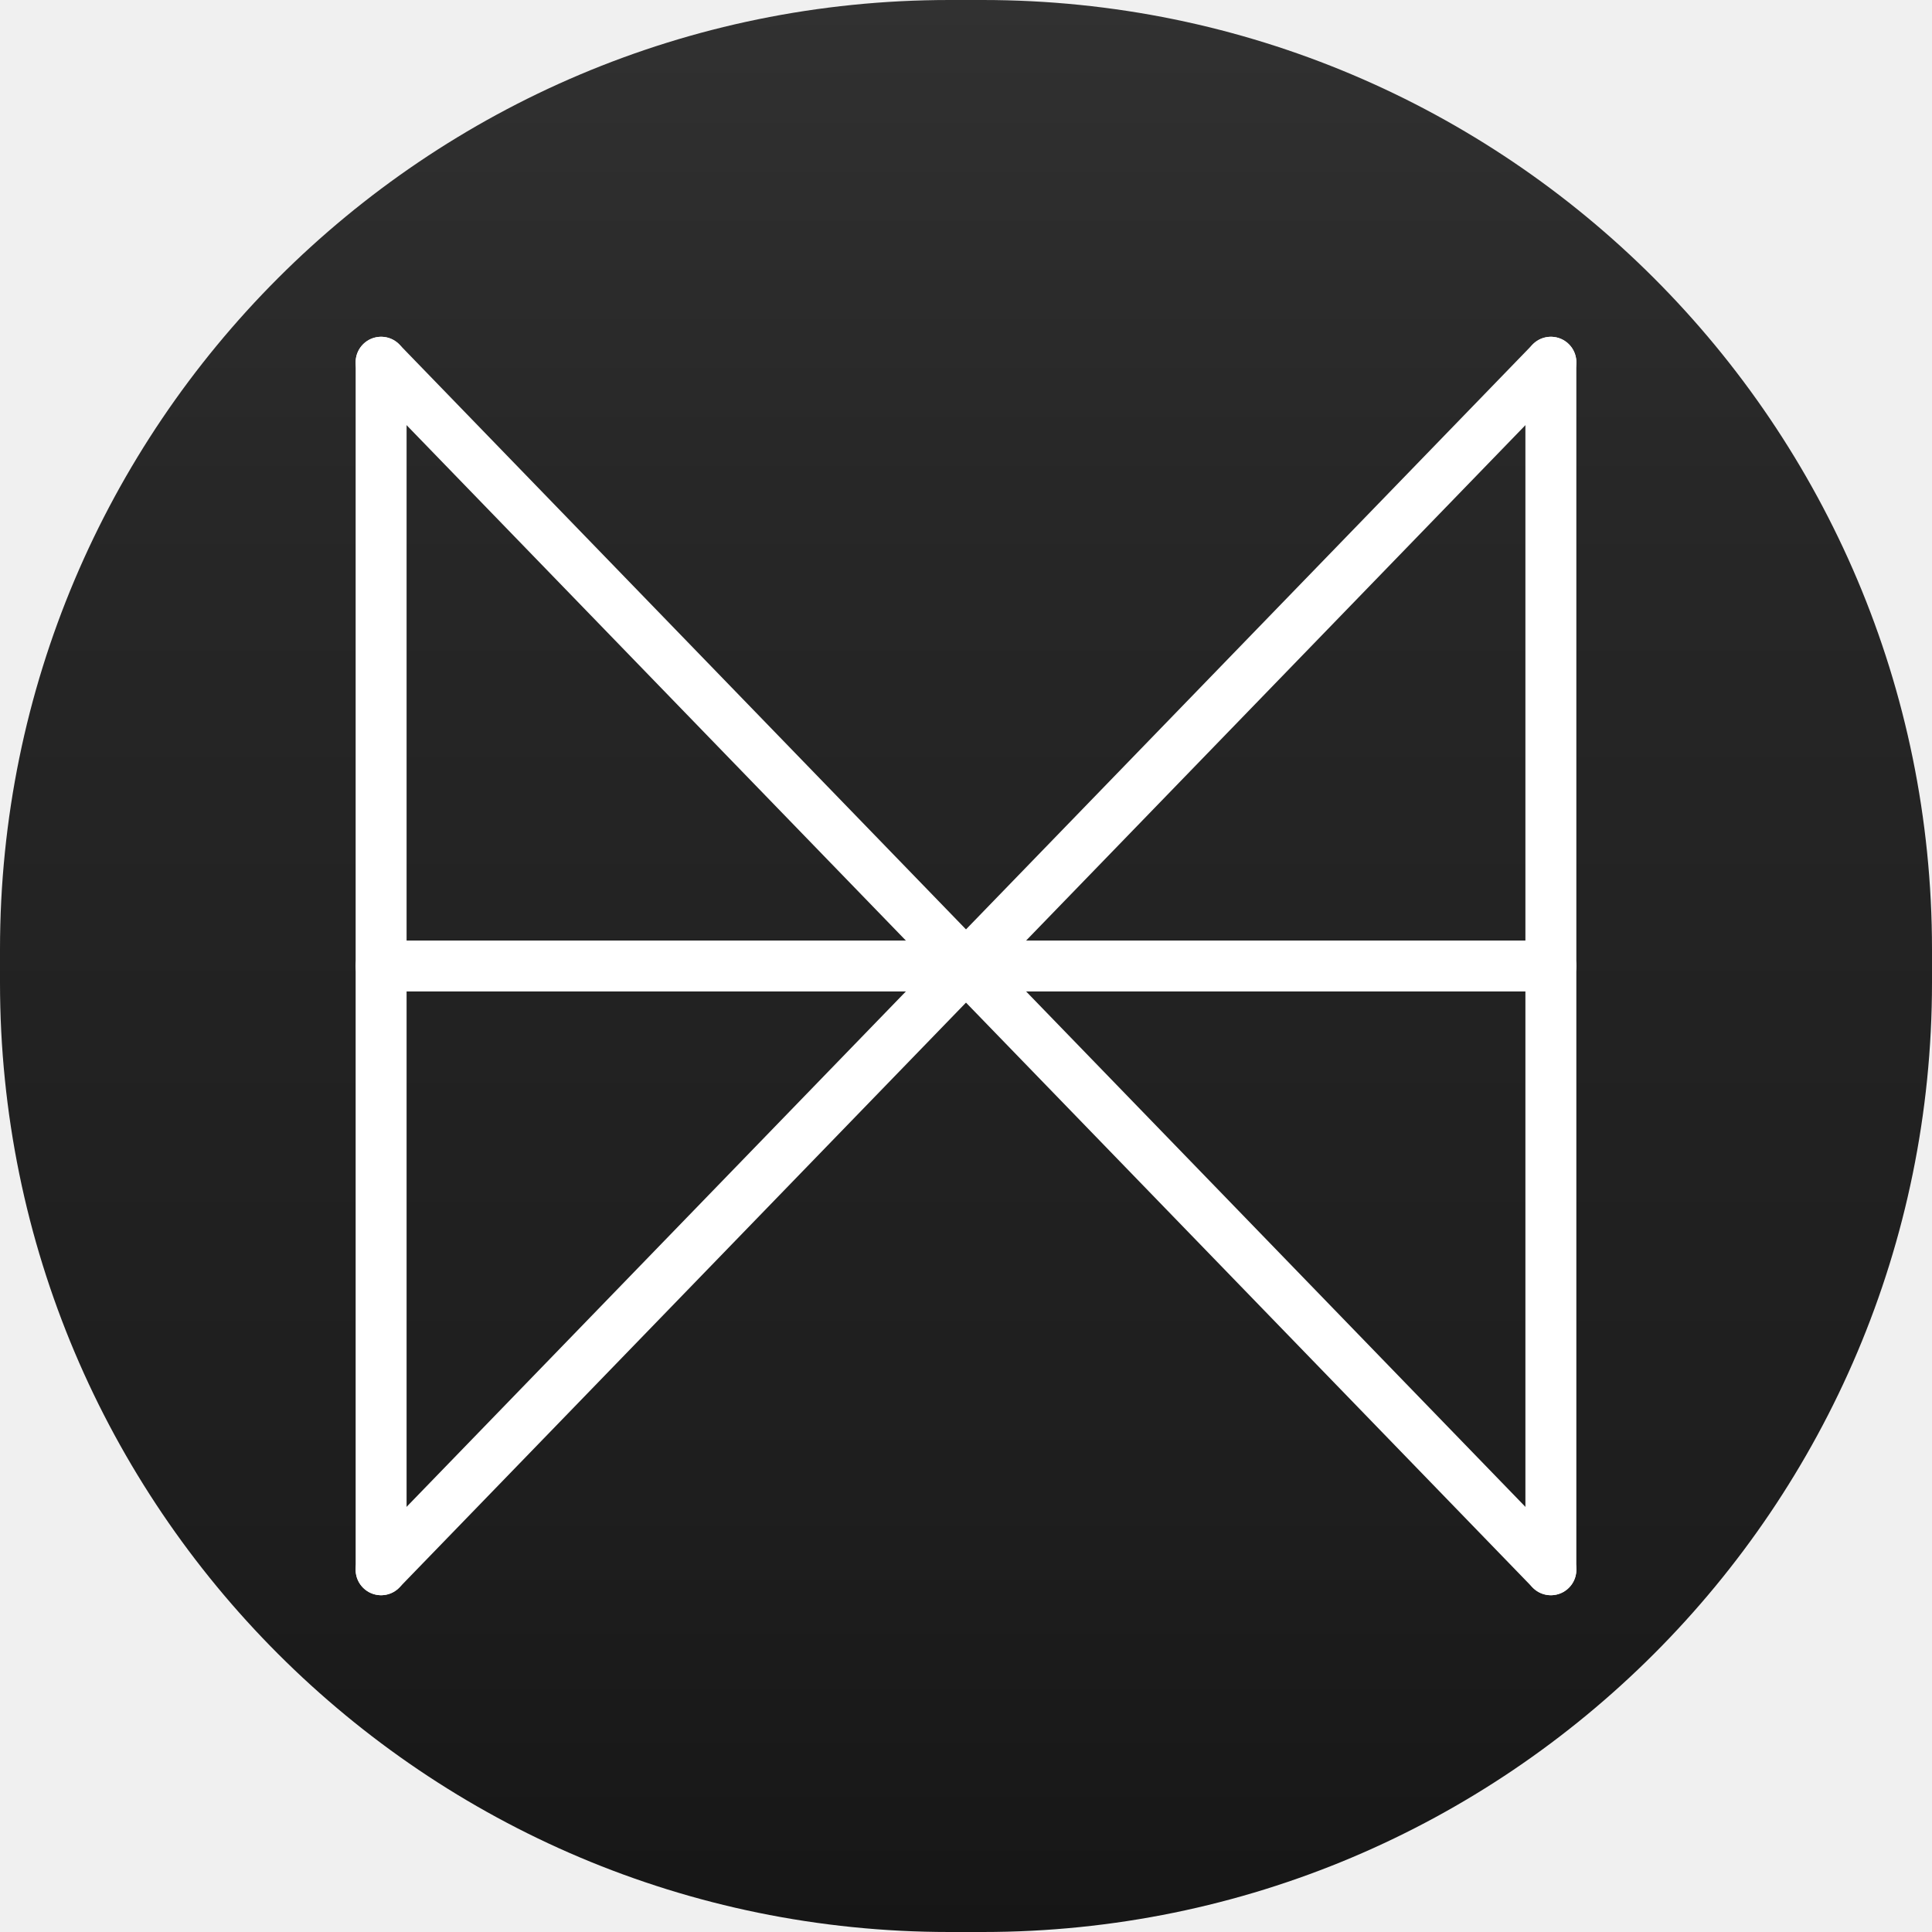
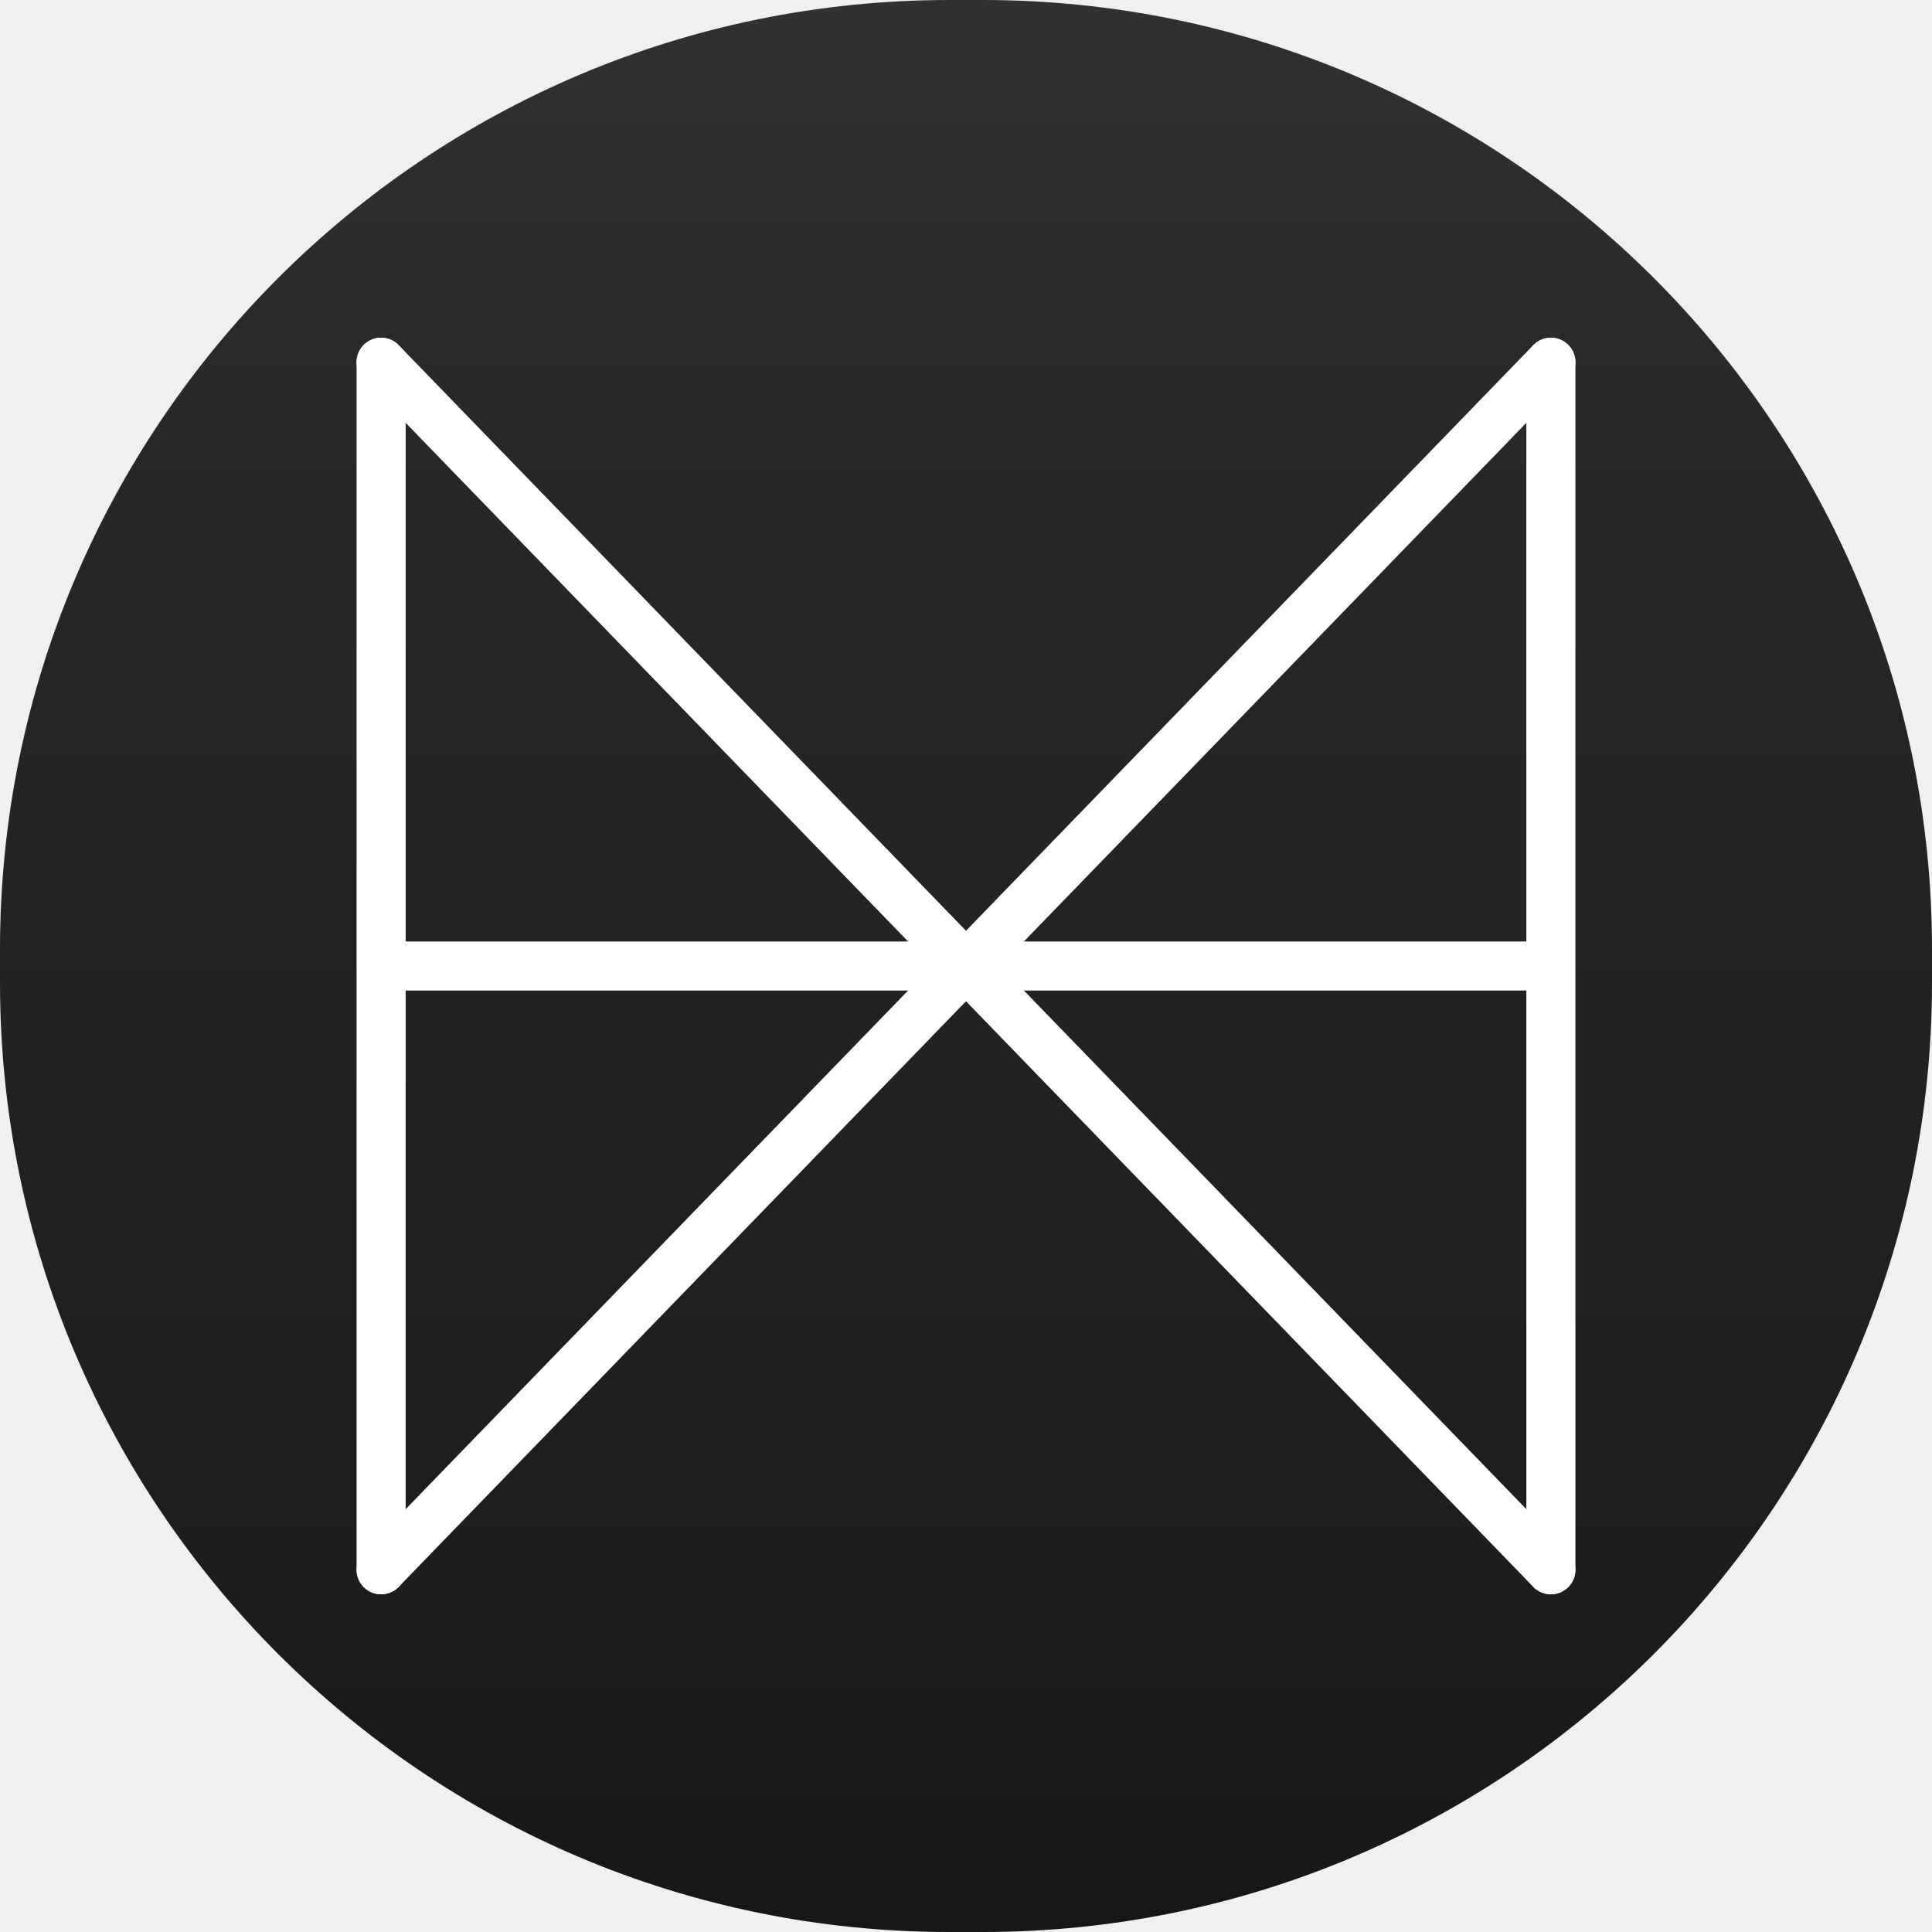
<svg xmlns="http://www.w3.org/2000/svg" xmlns:xlink="http://www.w3.org/1999/xlink" width="512" height="512" viewBox="0 0 135.467 135.467" version="1.1" id="svg8">
  <defs id="defs2">
    <linearGradient id="linearGradient42">
      <stop style="stop-color:#161616;stop-opacity:1;" offset="0" id="stop42" />
      <stop style="stop-color:#1e1e1e;stop-opacity:1;" offset="0.224" id="stop44" />
      <stop style="stop-color:#222222;stop-opacity:1;" offset="0.47" id="stop46" />
      <stop style="stop-color:#272727;stop-opacity:1;" offset="0.746" id="stop45" />
      <stop style="stop-color:#313131;stop-opacity:1;" offset="1" id="stop43" />
    </linearGradient>
    <linearGradient id="swatch35">
      <stop style="stop-color:#ffffff;stop-opacity:1;" offset="0" id="stop35" />
    </linearGradient>
    <linearGradient xlink:href="#linearGradient42" id="linearGradient43" x1="67.733" y1="135.467" x2="67.733" y2="2.7270507e-06" gradientUnits="userSpaceOnUse" />
  </defs>
  <rect ry="66.57" y="2.7270507e-06" x="2.7270507e-06" height="135.467" width="135.467" id="rect842" style="font-variation-settings:normal;display:inline;opacity:1;vector-effect:none;fill:url(#linearGradient43);fill-opacity:1;stroke-width:0.269;stroke-linecap:butt;stroke-linejoin:miter;stroke-miterlimit:4;stroke-dasharray:none;stroke-dashoffset:0;stroke-opacity:1;-inkscape-stroke:none;stop-color:#000000;stop-opacity:1" />
  <g id="g4547" transform="translate(-1.058332,1.058334)">
-     <g id="g4531" style="display:inline;stroke:#ffffff;stroke-opacity:1;fill:none">
-       <path id="path3807" d="m 27.781,24.342 82.021,84.667" style="display:inline;fill:none;stroke:#ffffff;stroke-width:3.572;stroke-miterlimit:4;stroke-dasharray:none;fill-opacity:1;stroke-linecap:round;stroke-opacity:1" />
-       <path style="fill:none;stroke:#ffffff;stroke-width:3.572;stroke-linecap:round;stroke-miterlimit:4;stroke-dasharray:none;fill-opacity:1;stroke-opacity:1" d="M 27.781,24.342 V 109.008" id="path3809" />
-       <path style="fill:none;stroke:#ffffff;stroke-width:3.572;stroke-linecap:round;stroke-miterlimit:4;stroke-dasharray:none;fill-opacity:1;stroke-opacity:1" d="M 109.802,109.008 V 24.342" id="path3813" />
-       <path style="display:inline;fill:none;stroke:#ffffff;stroke-width:3.572;stroke-miterlimit:4;stroke-dasharray:none;fill-opacity:1;stroke-linecap:round;stroke-opacity:1" d="M 109.802,24.342 27.781,109.008" id="path3815" />
-       <path style="fill:none;stroke:#ffffff;stroke-width:3.572;stroke-miterlimit:4;stroke-dasharray:none;fill-opacity:1;stroke-linecap:round;stroke-opacity:1" d="M 109.802,66.675 H 27.781" id="path3819" />
-     </g>
+     <path id="path3807" d="m 27.781,24.342 82.021,84.667" style="display:inline;stroke:#ffffff;stroke-opacity:1;fill:none;fill-opacity:1;stroke-width:3.44;stroke-linecap:round;stroke-miterlimit:4;stroke-dasharray:none;fill-rule:nonzero;stroke-linejoin:round;paint-order:stroke fill markers" />
+     <path style="display:inline;stroke:#ffffff;stroke-opacity:1;fill:none;stroke-width:3.44;stroke-linecap:round;stroke-miterlimit:4;stroke-dasharray:none;fill-opacity:1;fill-rule:nonzero;stroke-linejoin:round;paint-order:stroke fill markers" d="M 27.781,24.342 V 109.008" id="path3809" />
+     <path style="display:inline;stroke:#ffffff;stroke-opacity:1;fill:none;stroke-width:3.44;stroke-linecap:round;stroke-miterlimit:4;stroke-dasharray:none;fill-opacity:1;fill-rule:nonzero;stroke-linejoin:round;paint-order:stroke fill markers" d="M 109.802,109.008 V 24.342" id="path3813" />
+     <path style="display:inline;stroke:#ffffff;stroke-opacity:1;fill:none;fill-opacity:1;stroke-width:3.44;stroke-linecap:round;stroke-miterlimit:4;stroke-dasharray:none;fill-rule:nonzero;stroke-linejoin:round;paint-order:stroke fill markers" d="M 109.802,24.342 27.781,109.008" id="path3815" />
+     <path style="display:inline;stroke:#ffffff;stroke-opacity:1;fill:none;stroke-width:3.44;stroke-miterlimit:4;stroke-dasharray:none;fill-opacity:1;stroke-linecap:butt;fill-rule:nonzero;stroke-linejoin:round;paint-order:stroke fill markers" d="M 109.802,66.675 H 27.781" id="path3819" />
  </g>
</svg>
